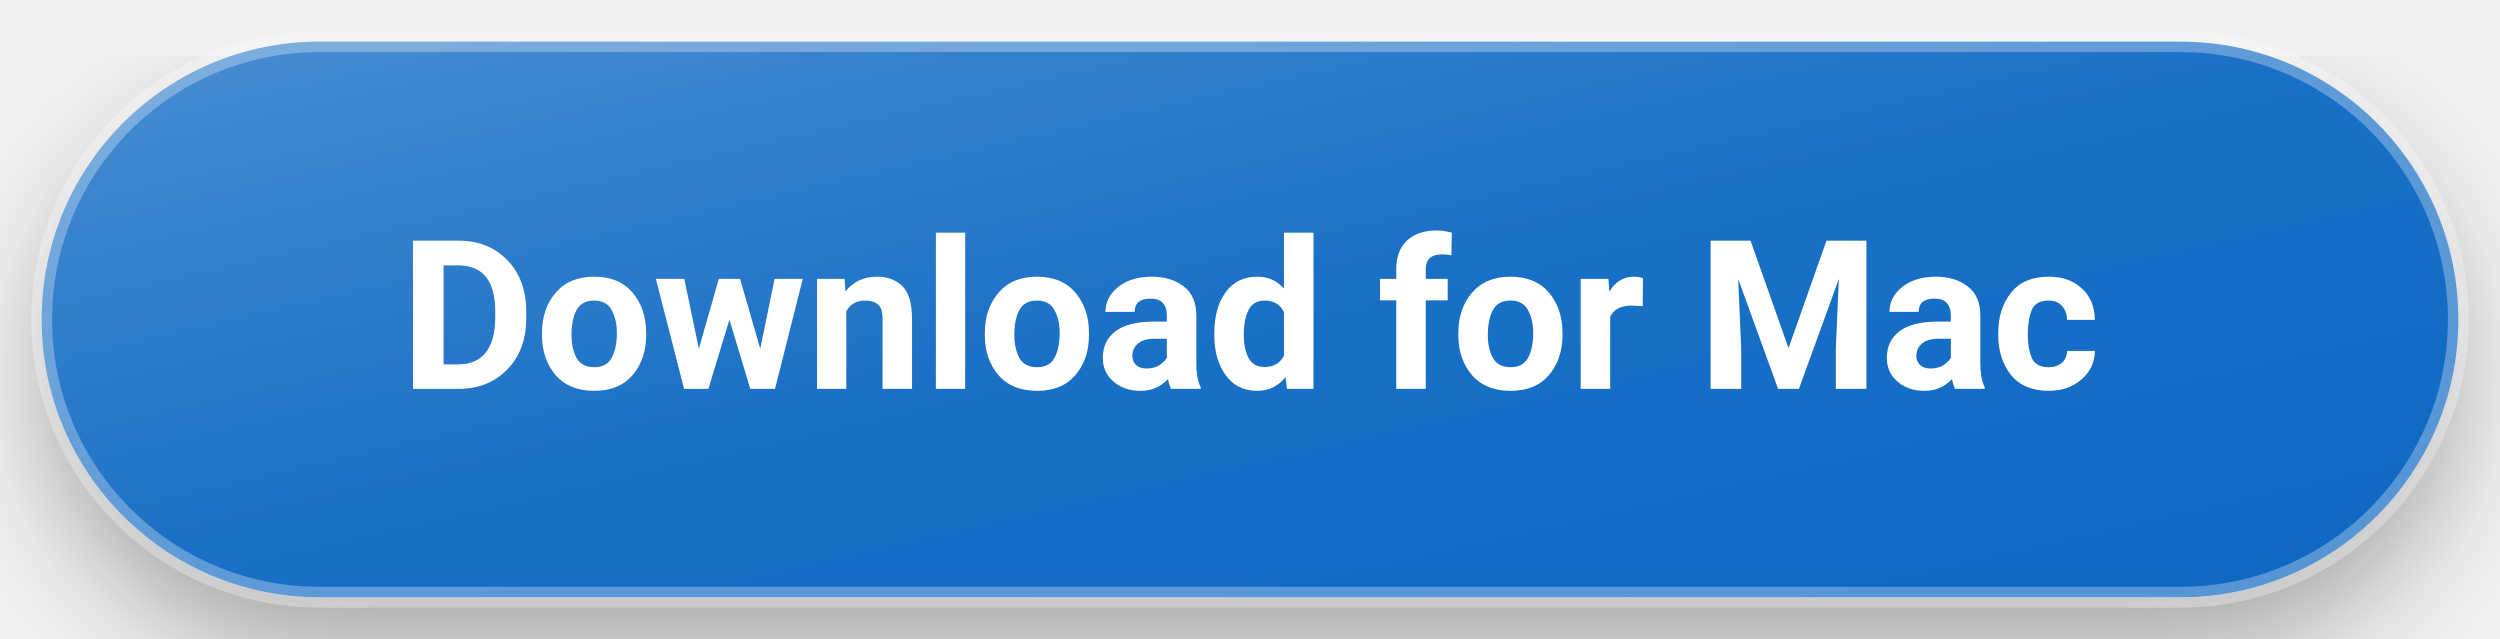
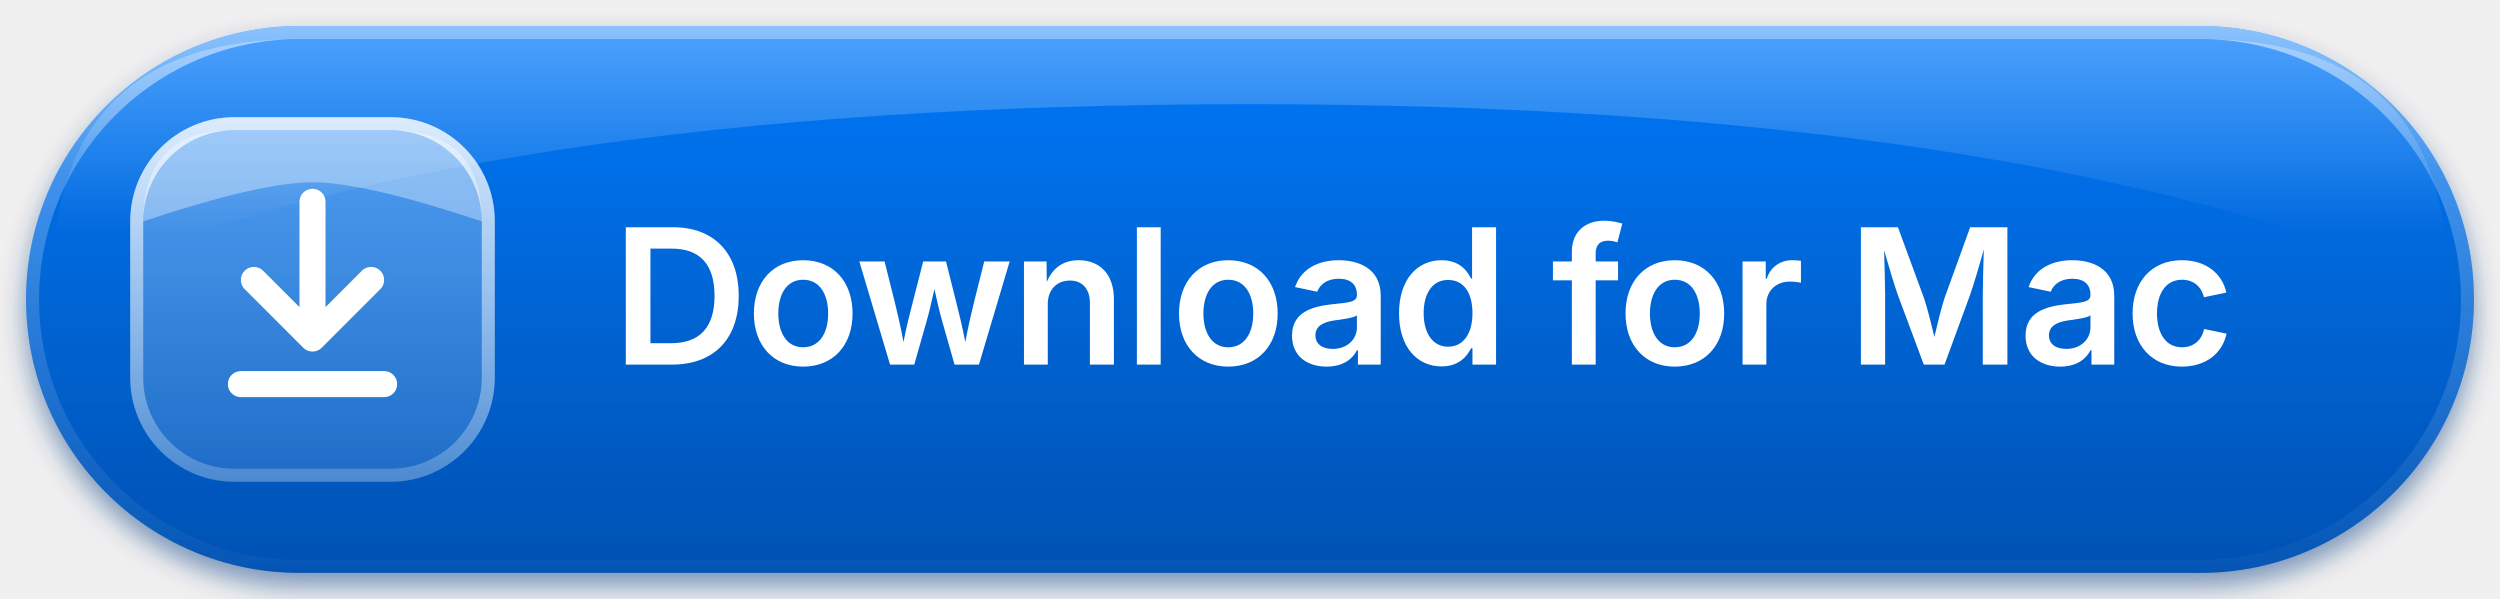
- <svg xmlns="http://www.w3.org/2000/svg" width="180" height="46">
+ <svg xmlns="http://www.w3.org/2000/svg" width="192" height="46" viewBox="0 0 192 46" fill="none">
  <defs>
-     <linearGradient id="glass" x1="0%" y1="0%" x2="100%" y2="100%">
-       <stop offset="0%" stop-color="#ffffff" stop-opacity="0.25" />
-       <stop offset="50%" stop-color="#ffffff" stop-opacity="0.05" />
+     <linearGradient id="dl_bg" x1="0" y1="0" x2="0" y2="44" gradientUnits="userSpaceOnUse">
+       <stop offset="0%" stop-color="#007aff" />
+       <stop offset="50%" stop-color="#0066d6" />
+       <stop offset="100%" stop-color="#0051b3" />
+     </linearGradient>
+     <linearGradient id="dl_rim" x1="0" y1="0" x2="0" y2="44" gradientUnits="userSpaceOnUse">
+       <stop offset="0%" stop-color="#ffffff" stop-opacity="0.6" />
+       <stop offset="30%" stop-color="#ffffff" stop-opacity="0.25" />
+       <stop offset="80%" stop-color="#ffffff" stop-opacity="0.08" />
+       <stop offset="100%" stop-color="#ffffff" stop-opacity="0.02" />
+     </linearGradient>
+     <linearGradient id="dl_specular" x1="0" y1="0" x2="0" y2="18" gradientUnits="userSpaceOnUse">
+       <stop offset="0%" stop-color="#ffffff" stop-opacity="0.35" />
      <stop offset="100%" stop-color="#ffffff" stop-opacity="0.0" />
    </linearGradient>
-     <filter id="shadow" x="-10%" y="-10%" width="120%" height="130%">
-       <feDropShadow dx="0" dy="4" stdDeviation="4" flood-opacity="0.3" />
+     <linearGradient id="tile_bg_dl" x1="0" y1="0" x2="0" y2="28" gradientUnits="userSpaceOnUse">
+       <stop offset="0%" stop-color="#ffffff" stop-opacity="0.32" />
+       <stop offset="100%" stop-color="#ffffff" stop-opacity="0.12" />
+     </linearGradient>
+     <linearGradient id="tile_rim_dl" x1="0" y1="0" x2="0" y2="28" gradientUnits="userSpaceOnUse">
+       <stop offset="0%" stop-color="#ffffff" stop-opacity="0.75" />
+       <stop offset="100%" stop-color="#ffffff" stop-opacity="0.2" />
+     </linearGradient>
+     <filter id="dl_glow" x="-15%" y="-20%" width="130%" height="150%">
+       <feDropShadow dx="0" dy="4" stdDeviation="5" flood-color="#007aff" flood-opacity="0.45" />
+       <feDropShadow dx="0" dy="1" stdDeviation="1" flood-color="#003580" flood-opacity="0.5" />
    </filter>
  </defs>
-   <rect x="3" y="3" width="174" height="40" rx="20" fill="#0C67C3" filter="url(#shadow)" />
-   <rect x="3" y="3" width="174" height="40" rx="20" fill="url(#glass)" stroke="#ffffff" stroke-opacity="0.3" stroke-width="1.5" />
-   <text x="90" y="28" font-family="-apple-system, BlinkMacSystemFont, 'Segoe UI', Roboto, sans-serif" font-size="15" font-weight="700" fill="#ffffff" text-anchor="middle">Download for Mac</text>
+   <rect x="2" y="2" width="188" height="42" rx="21" fill="url(#dl_bg)" filter="url(#dl_glow)" />
+   <rect x="2.5" y="2.5" width="187" height="41" rx="20.5" stroke="url(#dl_rim)" stroke-width="1" />
+   <path d="M 23 3 L 169 3 Q 188 3 188 22 Q 155 8 96 8 Q 36 8 4 22 Q 4 3 23 3 Z" fill="url(#dl_specular)" />
+   <g transform="translate(10, 9)">
+     <rect x="0" y="0" width="28" height="28" rx="8" fill="url(#tile_bg_dl)" />
+     <rect x="0.5" y="0.5" width="27" height="27" rx="7.5" stroke="url(#tile_rim_dl)" stroke-width="1" />
+     <path d="M 8 1 L 20 1 Q 27 1 27 8 Q 18 5 14 5 Q 10 5 1 8 Q 1 1 8 1 Z" fill="#ffffff" fill-opacity="0.35" />
+     <path d="M 14 6.5 L 14 16.5 M 9.5 12.5 L 14 17 L 18.5 12.5" stroke="#ffffff" stroke-width="2" stroke-linecap="round" stroke-linejoin="round" />
+     <path d="M 8.5 20.5 L 19.5 20.5" stroke="#ffffff" stroke-width="2" stroke-linecap="round" />
+   </g>
+   <text x="47" y="28" font-family="-apple-system, BlinkMacSystemFont, 'SF Pro Display', 'Segoe UI', sans-serif" font-size="14.5" font-weight="600" fill="#ffffff" letter-spacing="-0.2px">Download for Mac</text>
</svg>
